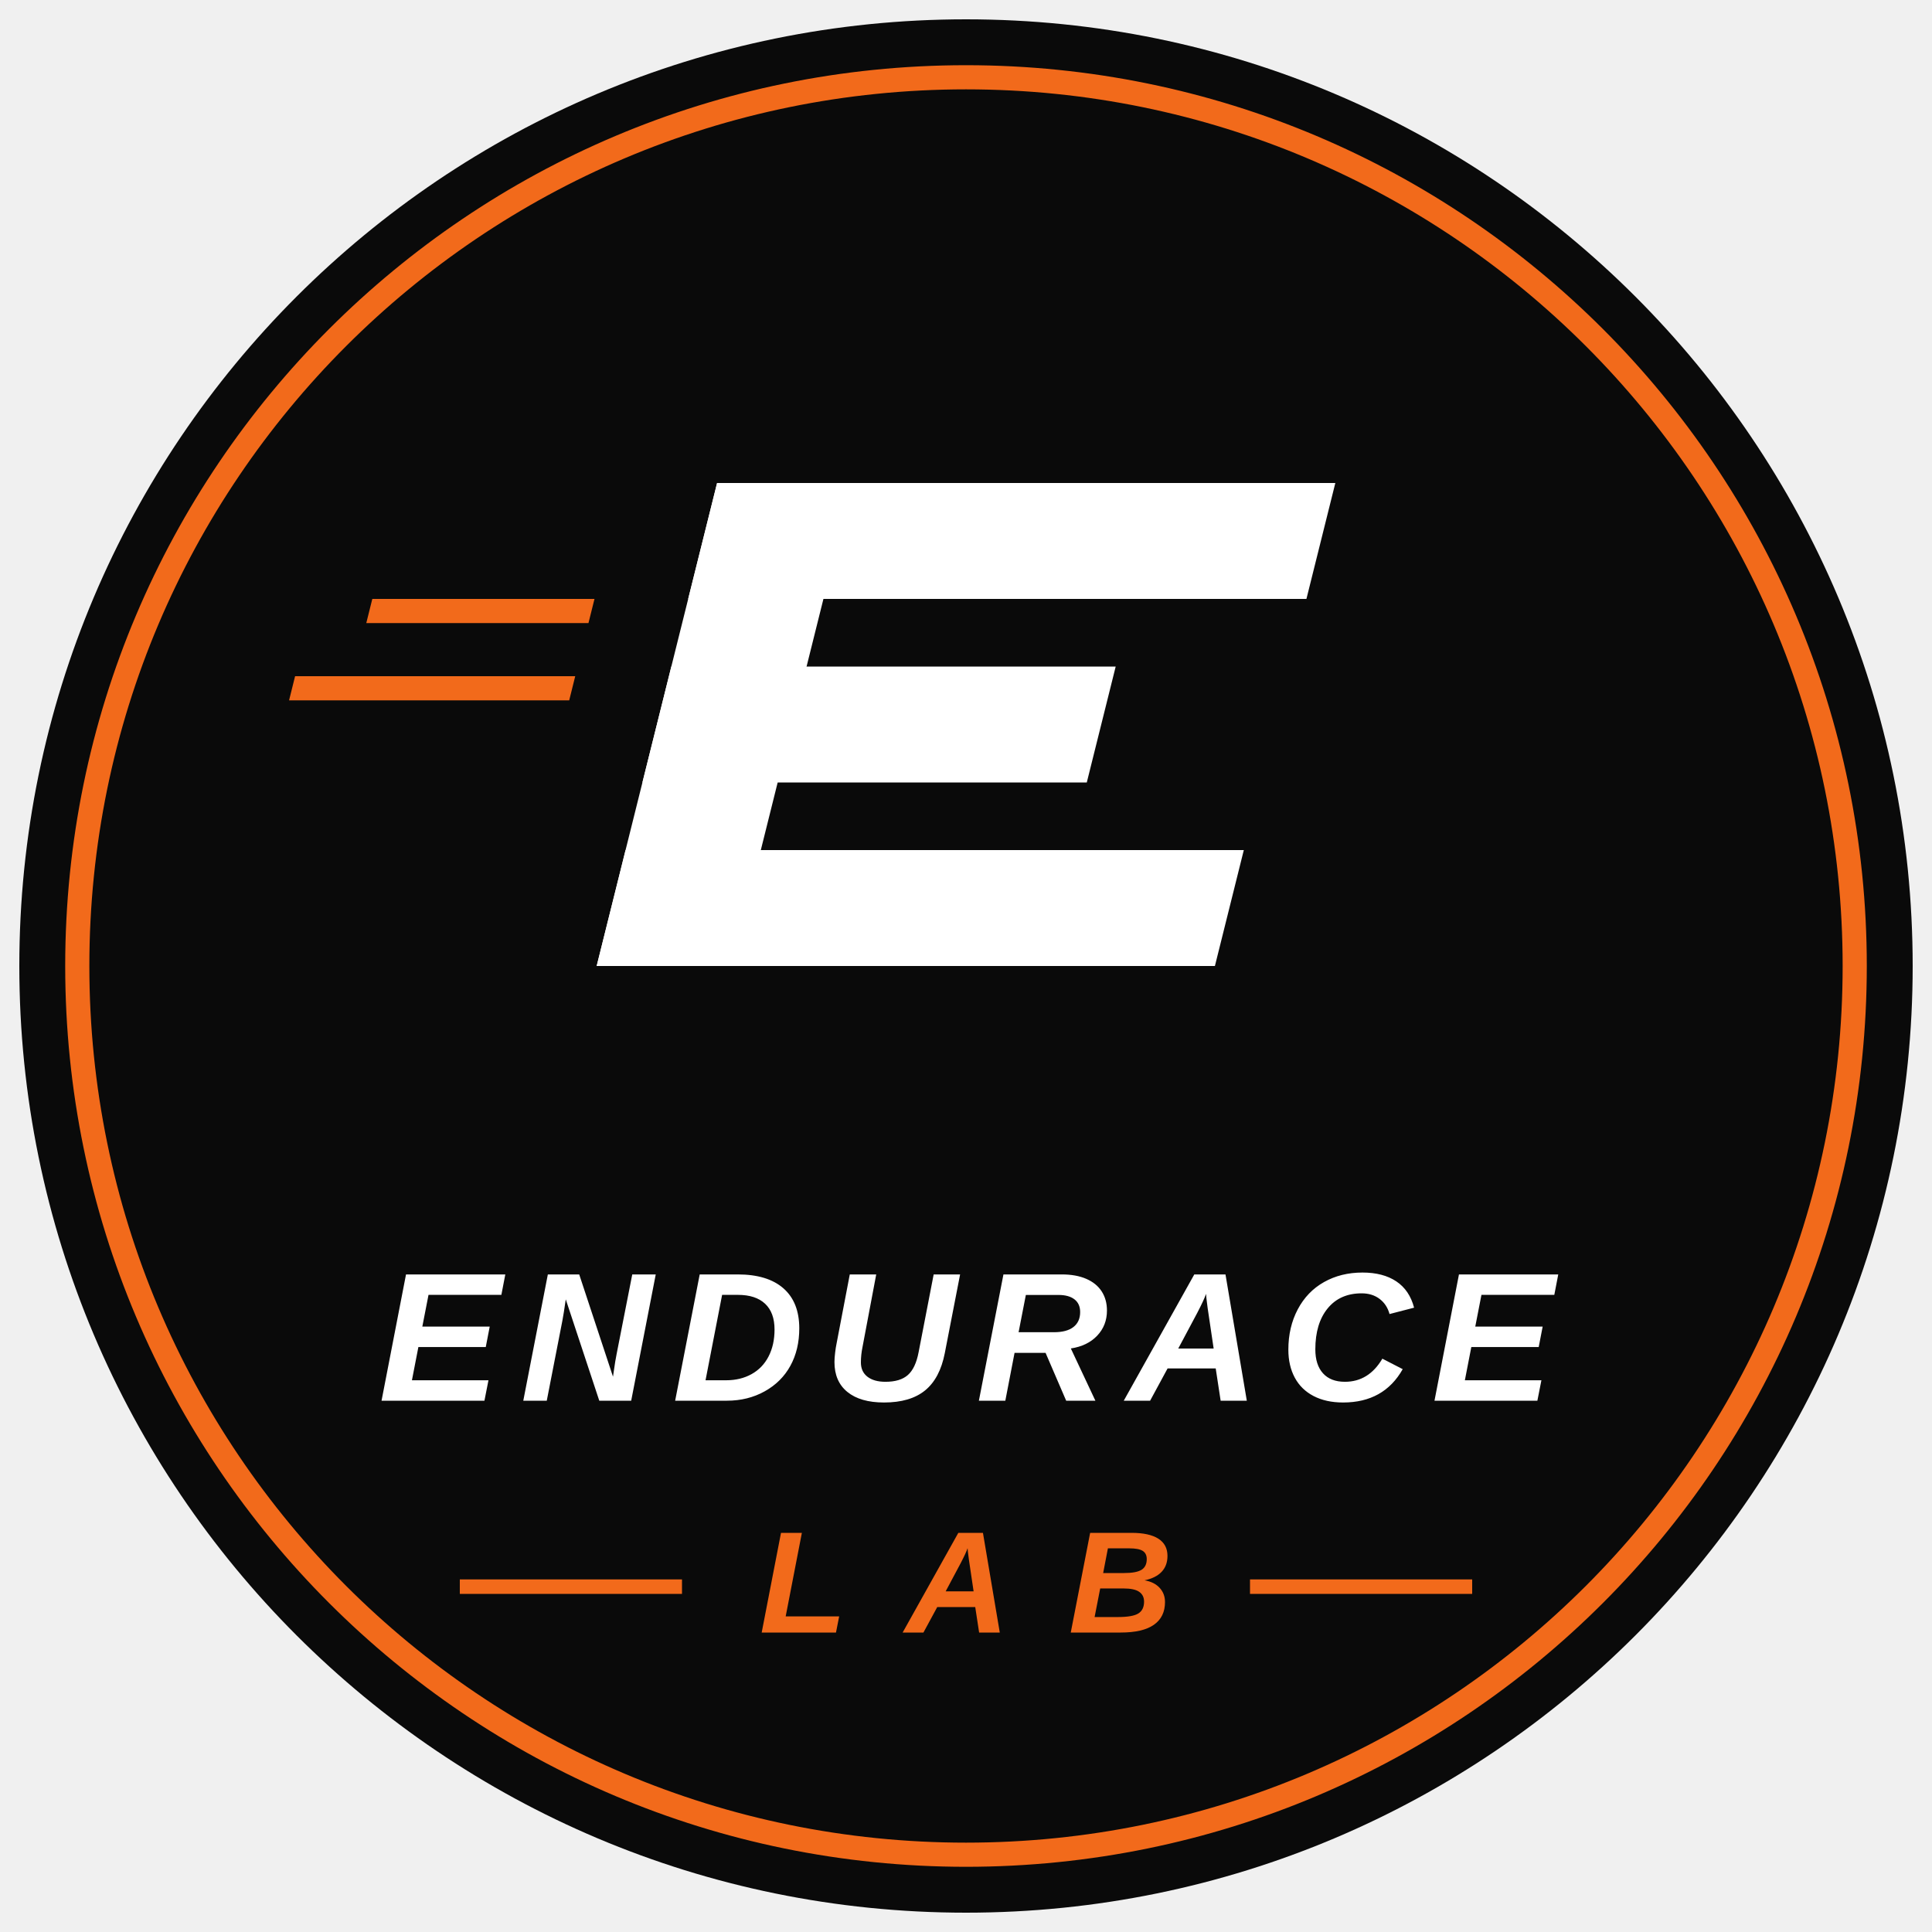
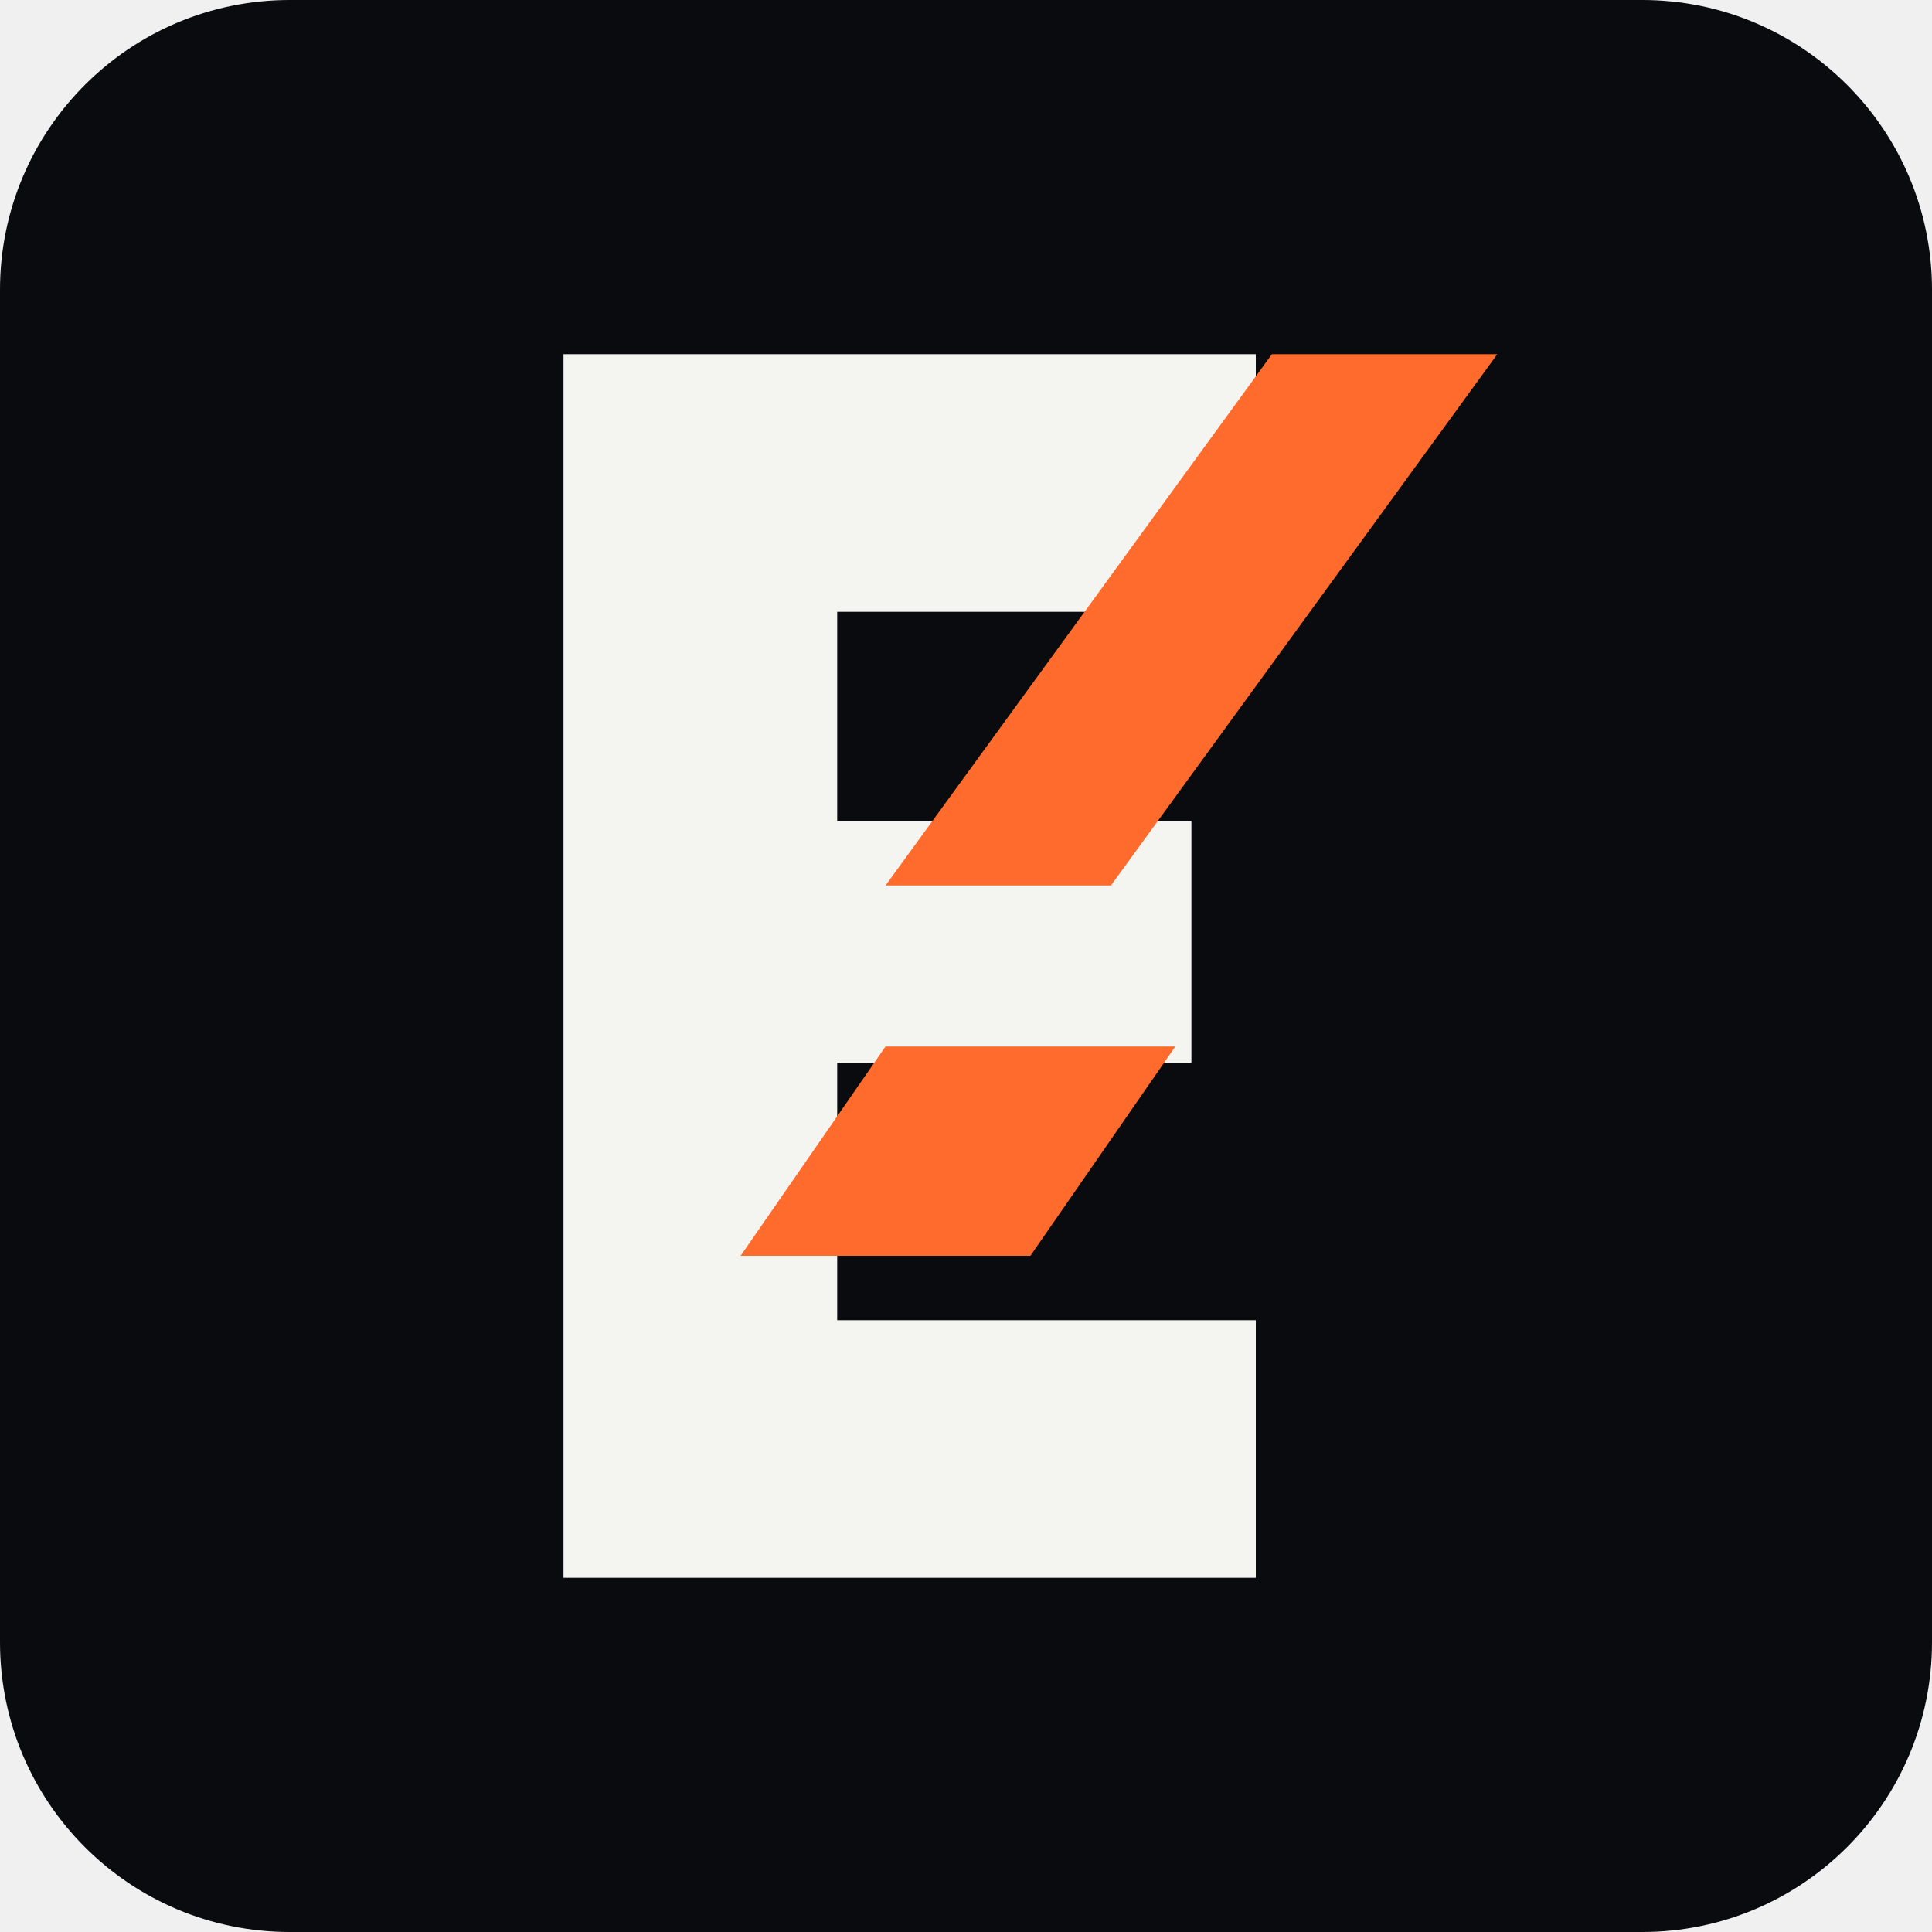
- <svg xmlns="http://www.w3.org/2000/svg" viewBox="0 0 400 400" role="img" aria-label="Endurace Lab">
-   <circle cx="200" cy="200" r="196" fill="#0a0a0a" />
-   <circle cx="200" cy="200" r="184" fill="none" stroke="#f26a1b" stroke-width="5" />
-   <g transform="translate(200 150) skewX(-14)" fill="#fff">
-     <rect x="-64" y="-50" width="28" height="100" />
-     <rect x="-64" y="-50" width="128" height="24" />
-     <rect x="-64" y="-12" width="92" height="24" />
-     <rect x="-64" y="26" width="128" height="24" />
-   </g>
-   <g fill="#f26a1b" transform="skewX(-14)">
-     <rect x="108" y="124" width="46" height="5" />
-     <rect x="96" y="140" width="58" height="5" />
-   </g>
-   <path fill="#fff" d="M78.995 290.0 84.061 263.856H104.619L103.803 268.087H88.718L87.438 274.655H101.391L100.574 278.886H86.621L85.285 285.77H101.131L100.296 290.0Z M124.075 290.0 117.136 269.015Q116.709 272.021 116.431 273.449L113.202 290.0H108.341L113.425 263.856H119.919L126.914 285.027L127.137 283.506Q127.341 281.966 127.675 280.277L130.903 263.856H135.765L130.681 290.0Z M152.734 263.856Q158.913 263.856 162.197 266.732Q165.481 269.608 165.481 275.026Q165.481 279.405 163.645 282.764Q161.808 286.122 158.319 288.061Q154.831 290.0 150.508 290.0H139.783L144.867 263.856ZM146.073 285.77H150.341Q153.31 285.77 155.601 284.499Q157.893 283.228 159.126 280.834Q160.36 278.44 160.36 275.268Q160.36 271.761 158.403 269.924Q156.445 268.087 152.771 268.087H149.506Z M183.323 286.085Q186.385 286.085 187.971 284.675Q189.558 283.265 190.188 279.962L193.306 263.856H198.779L195.606 280.166Q194.586 285.38 191.524 287.875Q188.463 290.371 183.026 290.371Q178.128 290.371 175.447 288.191Q172.766 286.011 172.766 282.003Q172.766 281.187 172.905 280.045Q173.044 278.904 173.192 278.218L175.938 263.856H181.412L178.573 278.886Q178.239 280.5 178.239 282.077Q178.239 283.988 179.594 285.037Q180.948 286.085 183.323 286.085Z M220.74 290.0 216.473 280.092H210.053L208.142 290.0H202.668L207.752 263.856H219.831Q222.781 263.856 224.887 264.766Q226.993 265.675 228.088 267.363Q229.183 269.052 229.183 271.334Q229.183 274.396 227.169 276.529Q225.156 278.663 221.705 279.183L226.789 290.0ZM218.18 275.824Q220.87 275.824 222.252 274.739Q223.635 273.653 223.635 271.649Q223.635 269.924 222.457 269.015Q221.278 268.105 219.145 268.105H212.391L210.888 275.824Z M252.721 290.0 251.7 283.32H241.736L238.118 290.0H232.663L247.266 263.856H253.723L258.139 290.0ZM249.696 267.883Q249.307 269.07 247.878 271.816L243.944 279.201H251.273L250.03 270.814Q249.696 268.31 249.696 267.883Z M272.325 279.368Q272.325 282.578 273.912 284.332Q275.498 286.085 278.448 286.085Q283.384 286.085 286.204 281.298L290.416 283.469Q286.52 290.371 278.077 290.371Q274.533 290.371 271.963 289.035Q269.394 287.699 268.067 285.222Q266.74 282.745 266.74 279.442Q266.74 274.767 268.688 271.083Q270.637 267.4 274.134 265.434Q277.632 263.467 282.085 263.467Q286.353 263.467 289.089 265.294Q291.826 267.122 292.772 270.74L287.688 272.058Q287.15 270.072 285.629 268.922Q284.107 267.771 281.918 267.771Q277.428 267.771 274.876 270.889Q272.325 274.006 272.325 279.368Z M296.995 290.0 302.061 263.856H322.619L321.803 268.087H306.718L305.438 274.655H319.391L318.574 278.886H304.621L303.285 285.77H319.131L318.296 290.0Z" />
-   <path fill="#f26a1b" d="M157.7 338.0 161.699 317.36H166.02L162.666 334.66H173.74L173.081 338.0Z M202.717 338.0 201.912 332.727H194.045L191.189 338.0H186.882L198.411 317.36H203.508L206.995 338.0ZM200.33 320.539Q200.022 321.477 198.894 323.645L195.789 329.475H201.575L200.593 322.854Q200.33 320.876 200.33 320.539Z M225.704 317.36H234.258Q237.935 317.36 239.825 318.569Q241.714 319.777 241.714 322.136Q241.714 324.143 240.506 325.424Q239.297 326.706 236.968 327.189Q238.96 327.526 240.081 328.735Q241.202 329.943 241.202 331.687Q241.202 334.777 238.909 336.389Q236.617 338.0 232.017 338.0H221.69ZM228.399 325.681H232.706Q235.269 325.681 236.346 325.007Q237.422 324.333 237.422 322.795Q237.422 321.623 236.587 321.096Q235.752 320.568 233.79 320.568H229.38ZM226.626 334.792H231.431Q234.493 334.792 235.679 334.052Q236.866 333.312 236.866 331.599Q236.866 330.28 235.87 329.577Q234.874 328.874 232.618 328.874H227.784Z" />
-   <rect x="95.2" y="327" width="46" height="3" fill="#f26a1b" />
-   <rect x="258.8" y="327" width="46" height="3" fill="#f26a1b" />
+ <svg xmlns="http://www.w3.org/2000/svg" viewBox="0 0 120 120" role="img" aria-labelledby="title">
+   <rect width="120" height="120" rx="18" fill="#090b0e" />
+   <path d="M78 22H35v76h43V82H52V66h22V51H52V38h26z" fill="#f4f4f1" />
+   <path d="M79 22h14L69 55H55z" fill="#ff6b2c" />
+   <path d="M55 65h18l-9 13H46z" fill="#ff6b2c" />
</svg>
